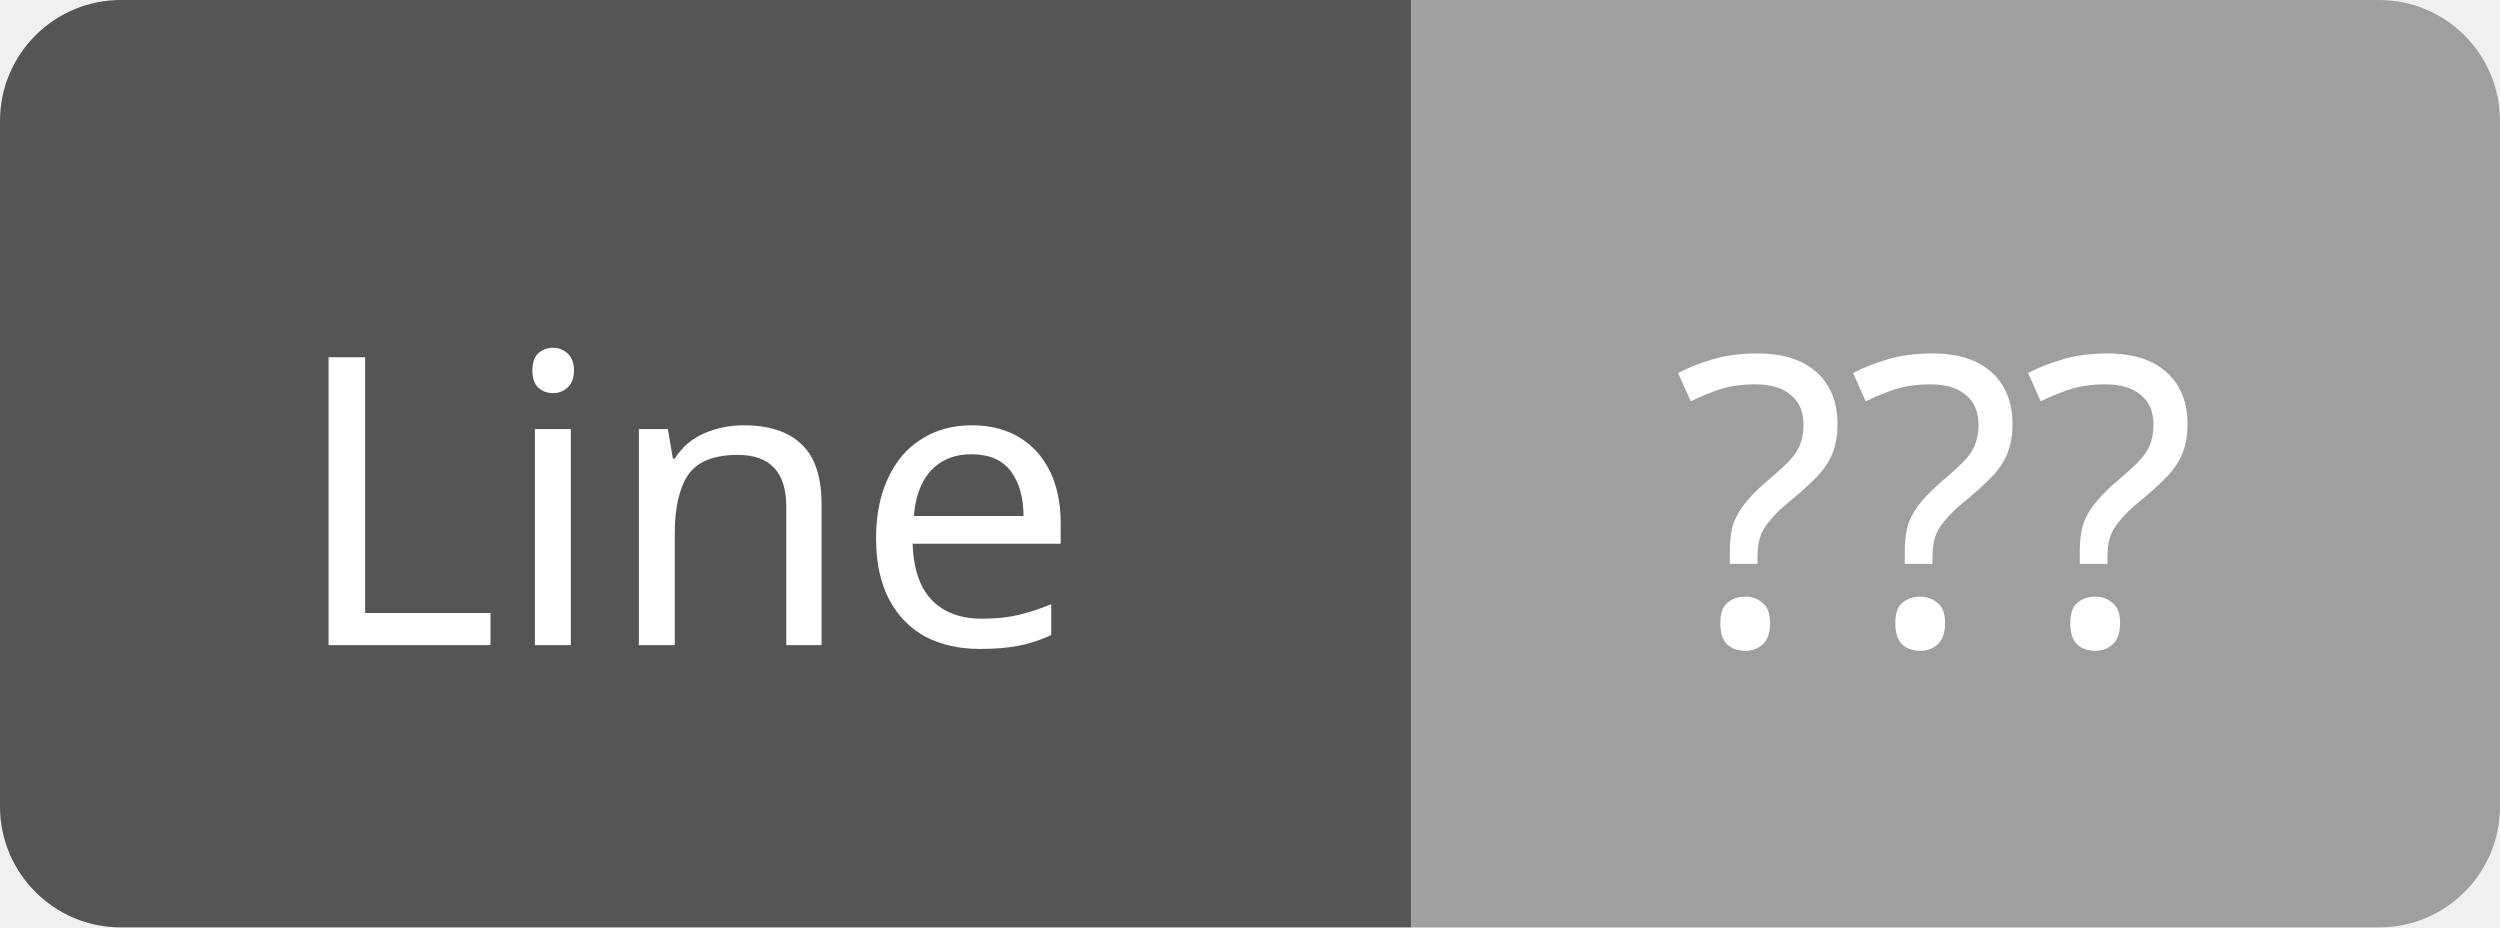
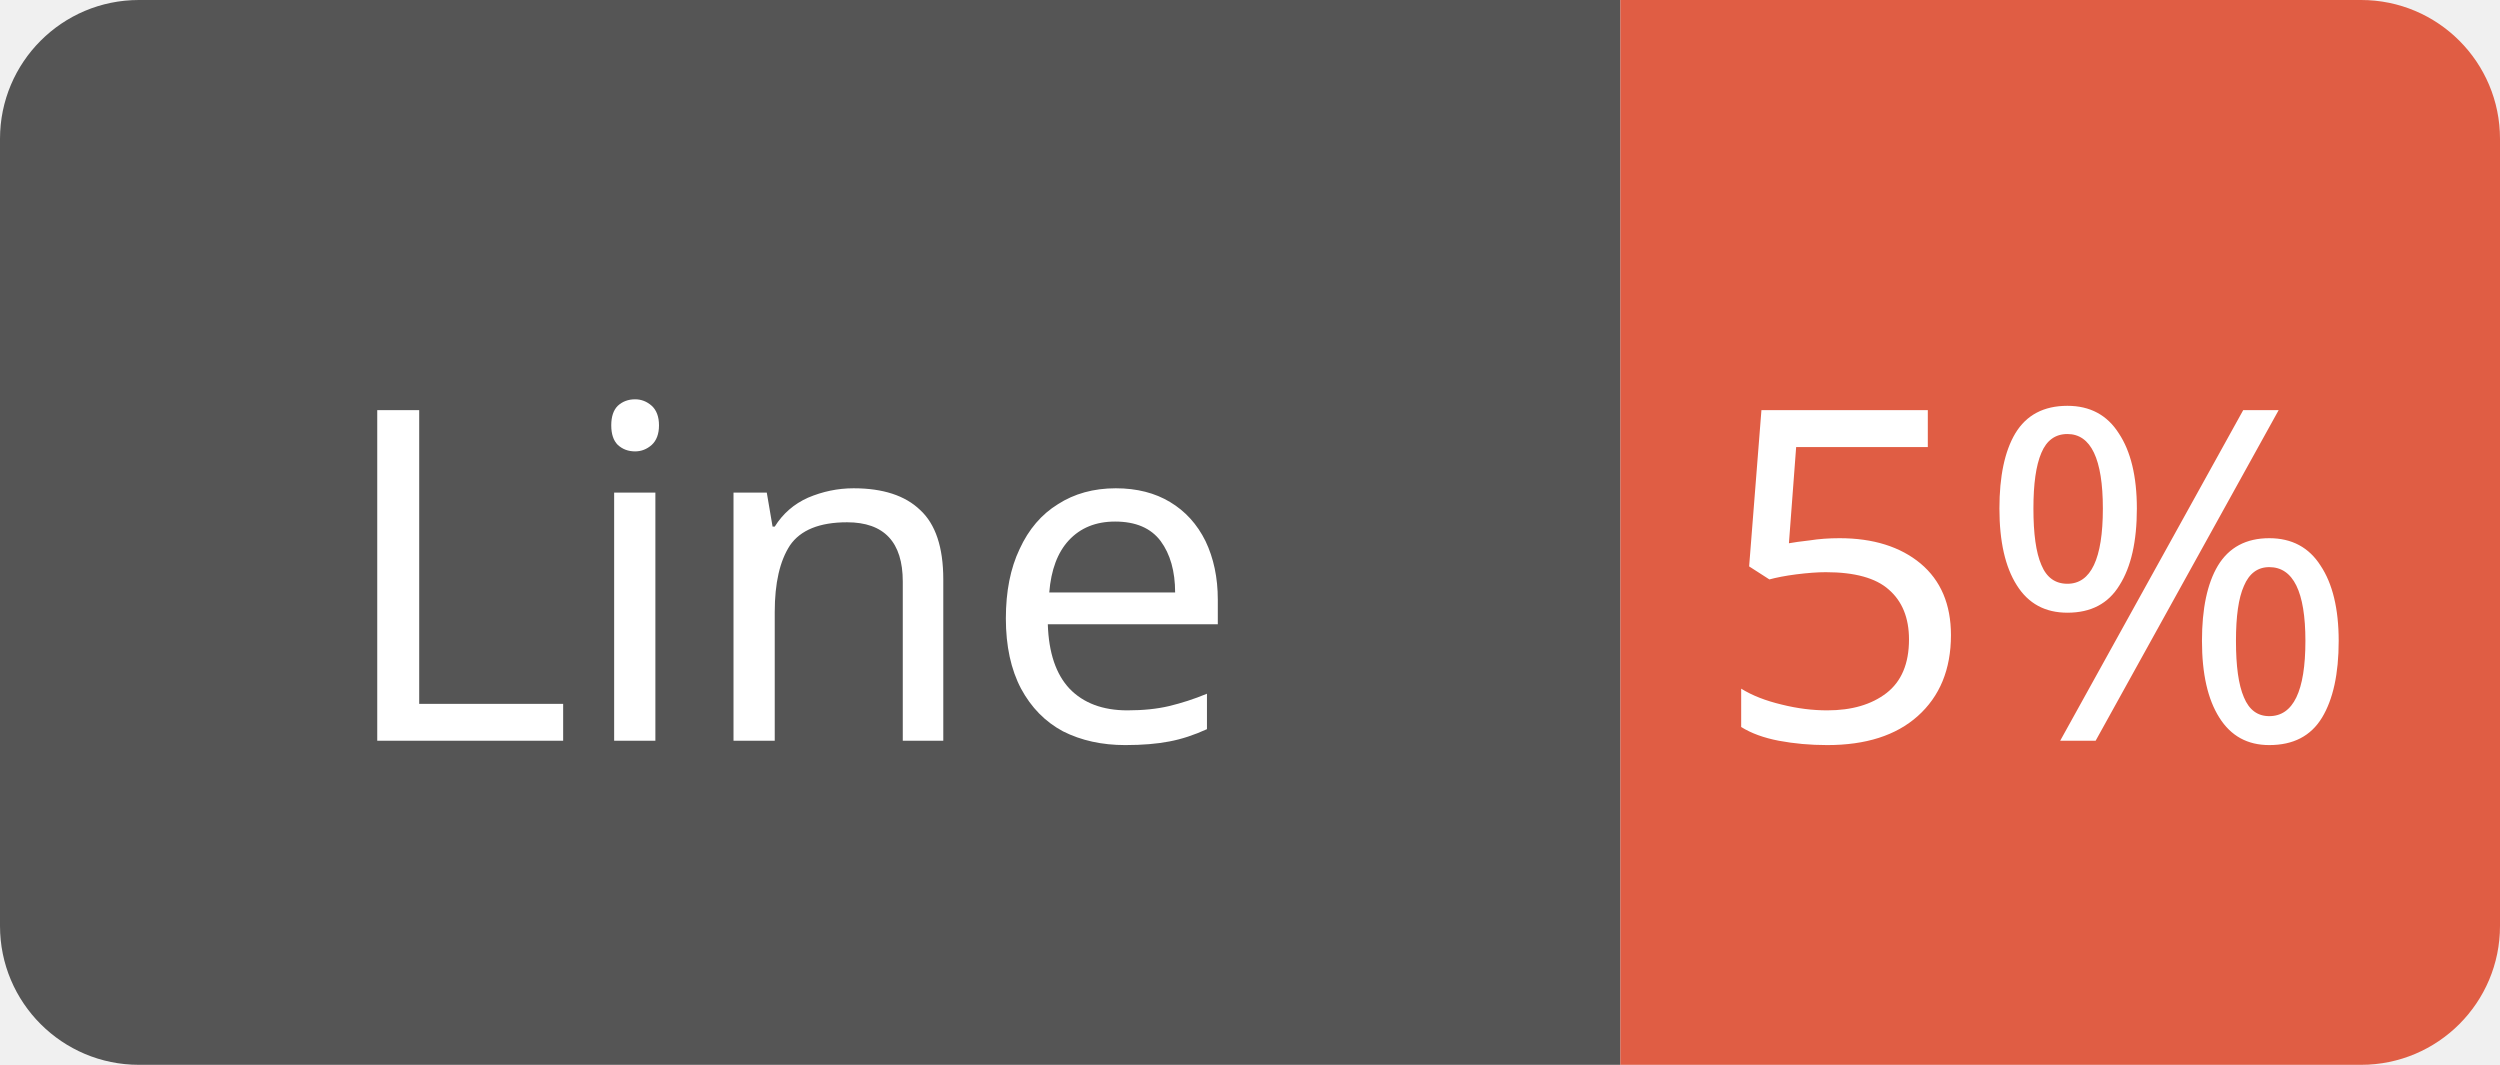
- <svg xmlns="http://www.w3.org/2000/svg" width="62" height="23">
+ <svg xmlns="http://www.w3.org/2000/svg" width="54" height="23">
  <path d="M3,0 h29 h3 v23 h-3 h-29 a3,3 0 0 1 -3,-3 v-17 a3,3 0 0 1 3,-3 z" fill="#555" />
-   <path d="M38,0 h21 a3,3 0 0 1 3,3 v17 a3,3 0 0 1 -3,3 h-21 h-3 v-23 h3 z" fill="#9f9f9f" />
+   <path d="M38,0 h13 a3,3 0 0 1 3,3 v17 a3,3 0 0 1 -3,3 h-13 h-3 v-23 h3 z" fill="#e05d44" />
  <text x="17" y="16" fill="#fff" font-family="Verdana" font-size="10" text-anchor="middle">Line</text>
-   <text x="48" y="16" fill="#fff" font-family="Verdana" font-size="10" text-anchor="middle">???</text>
+   <text x="44" y="16" fill="#fff" font-family="Verdana" font-size="10" text-anchor="middle">5%</text>
</svg>
